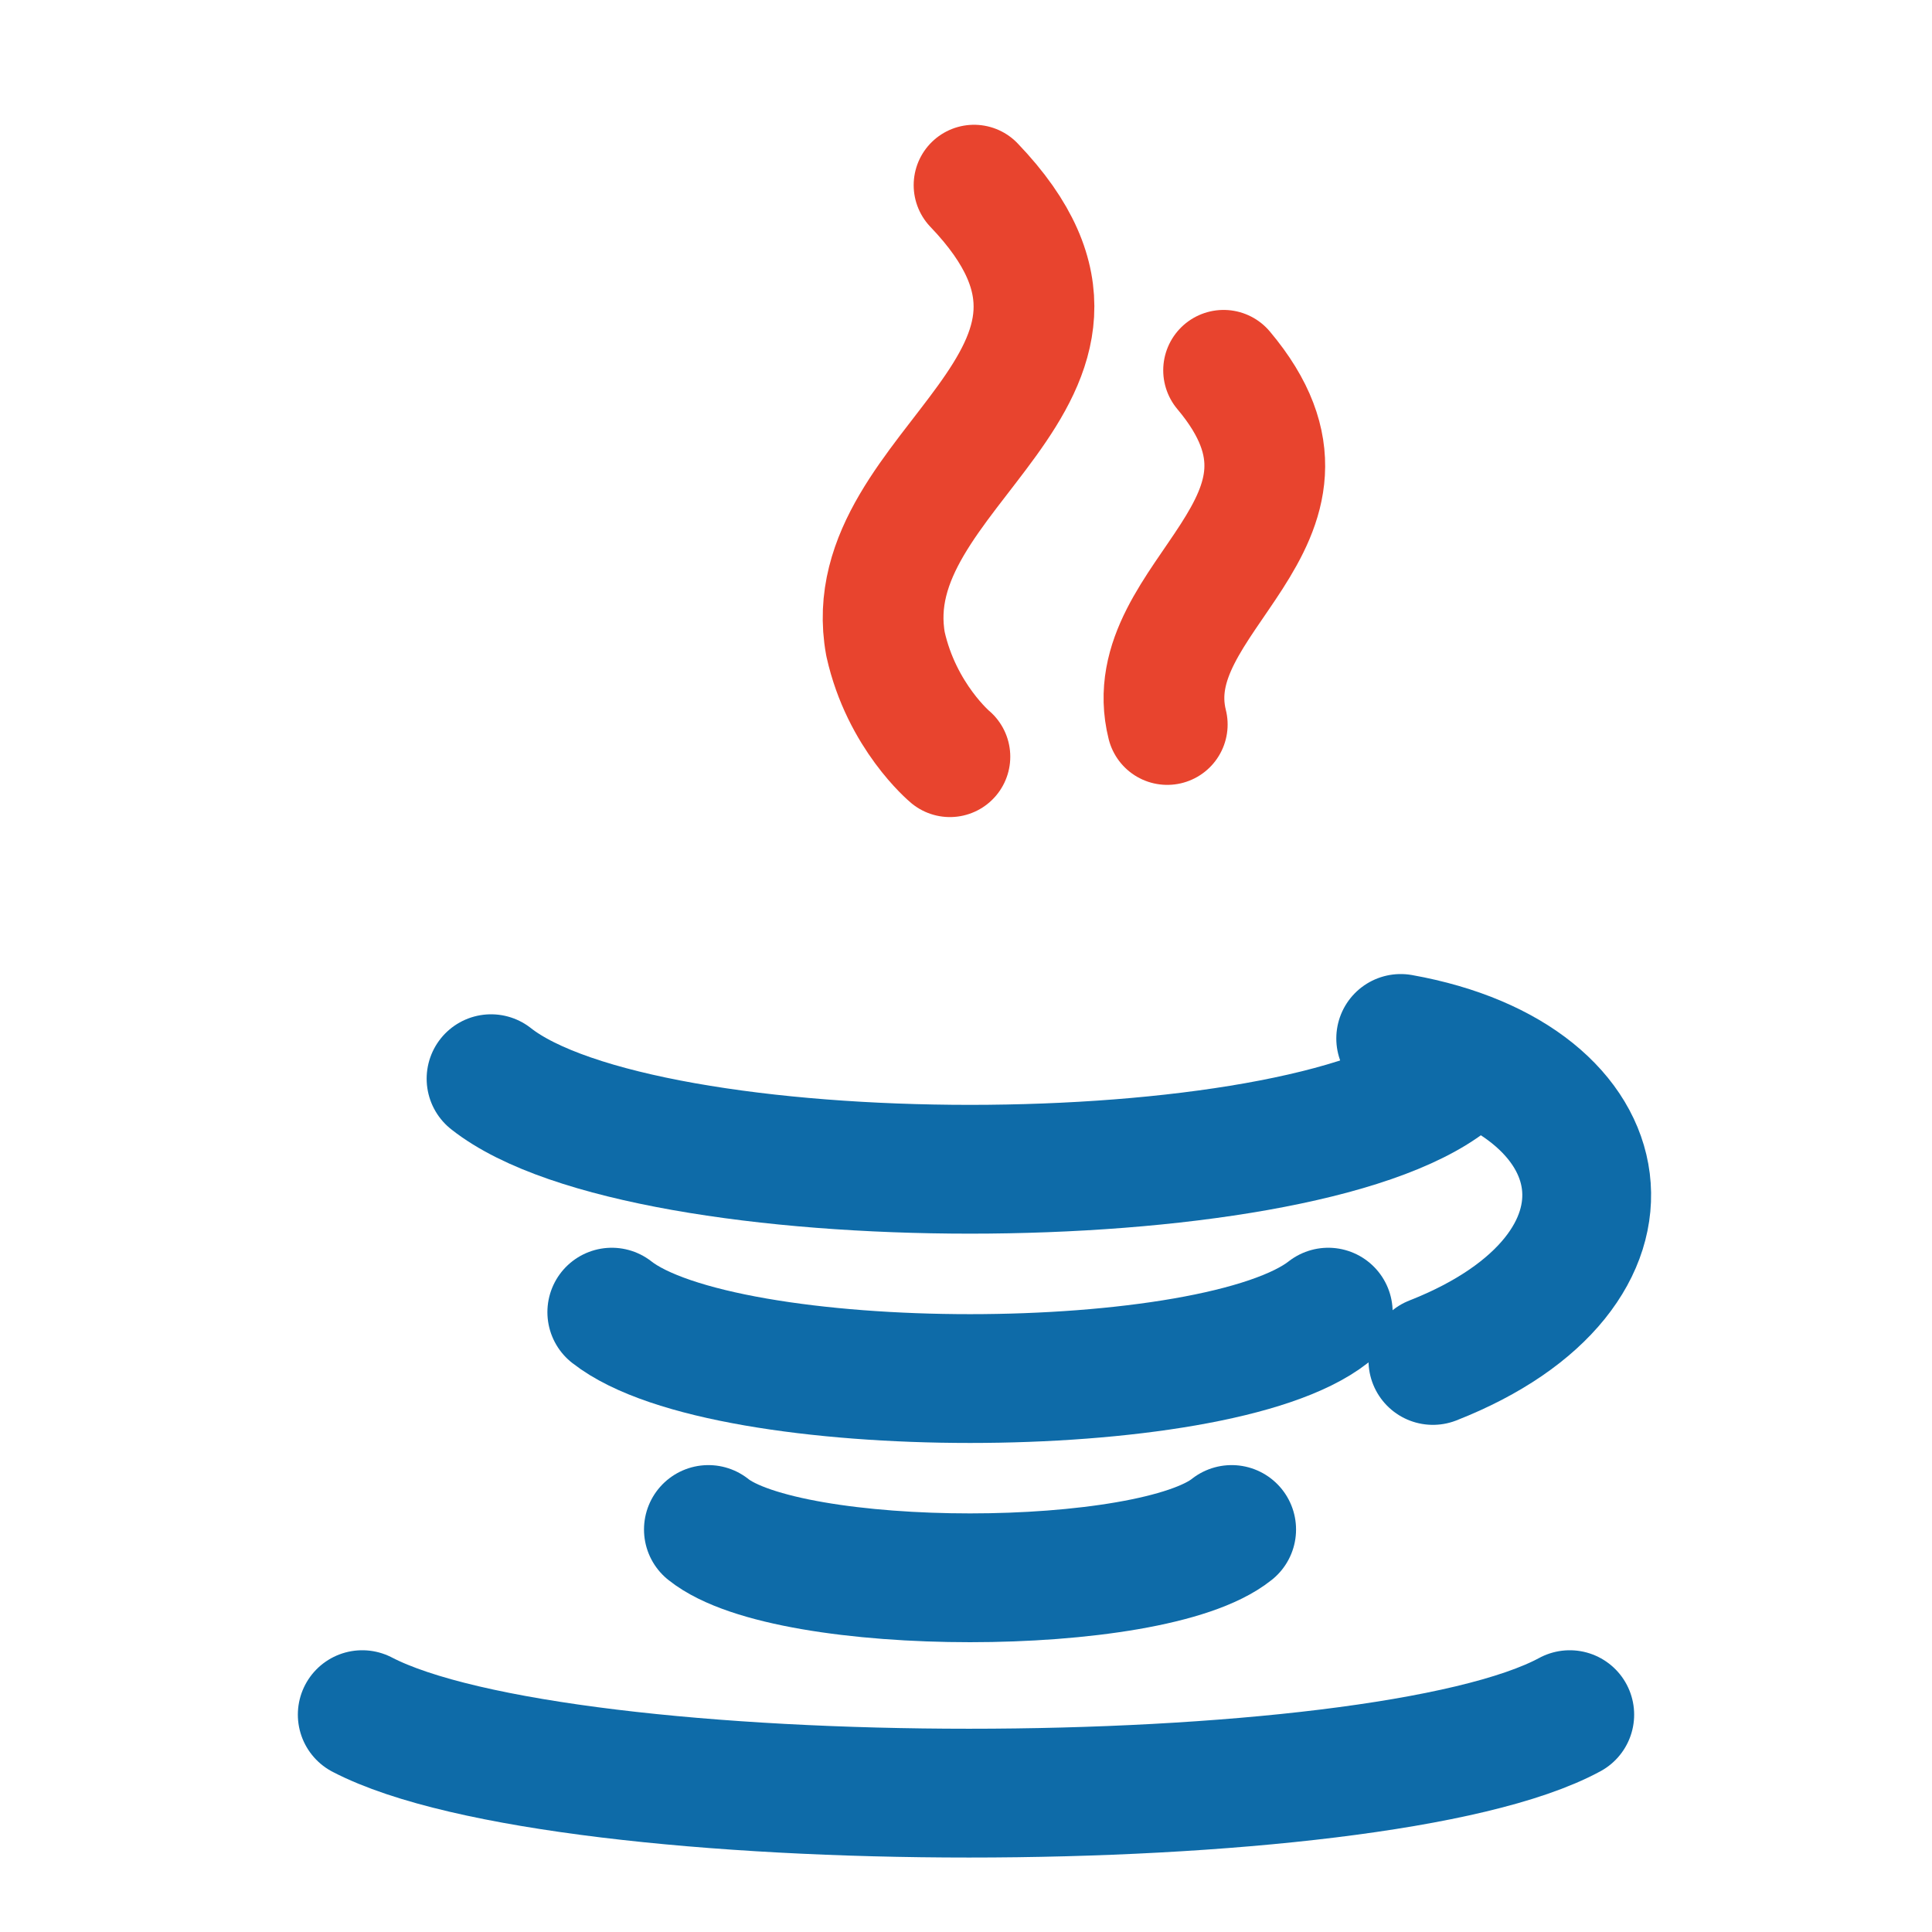
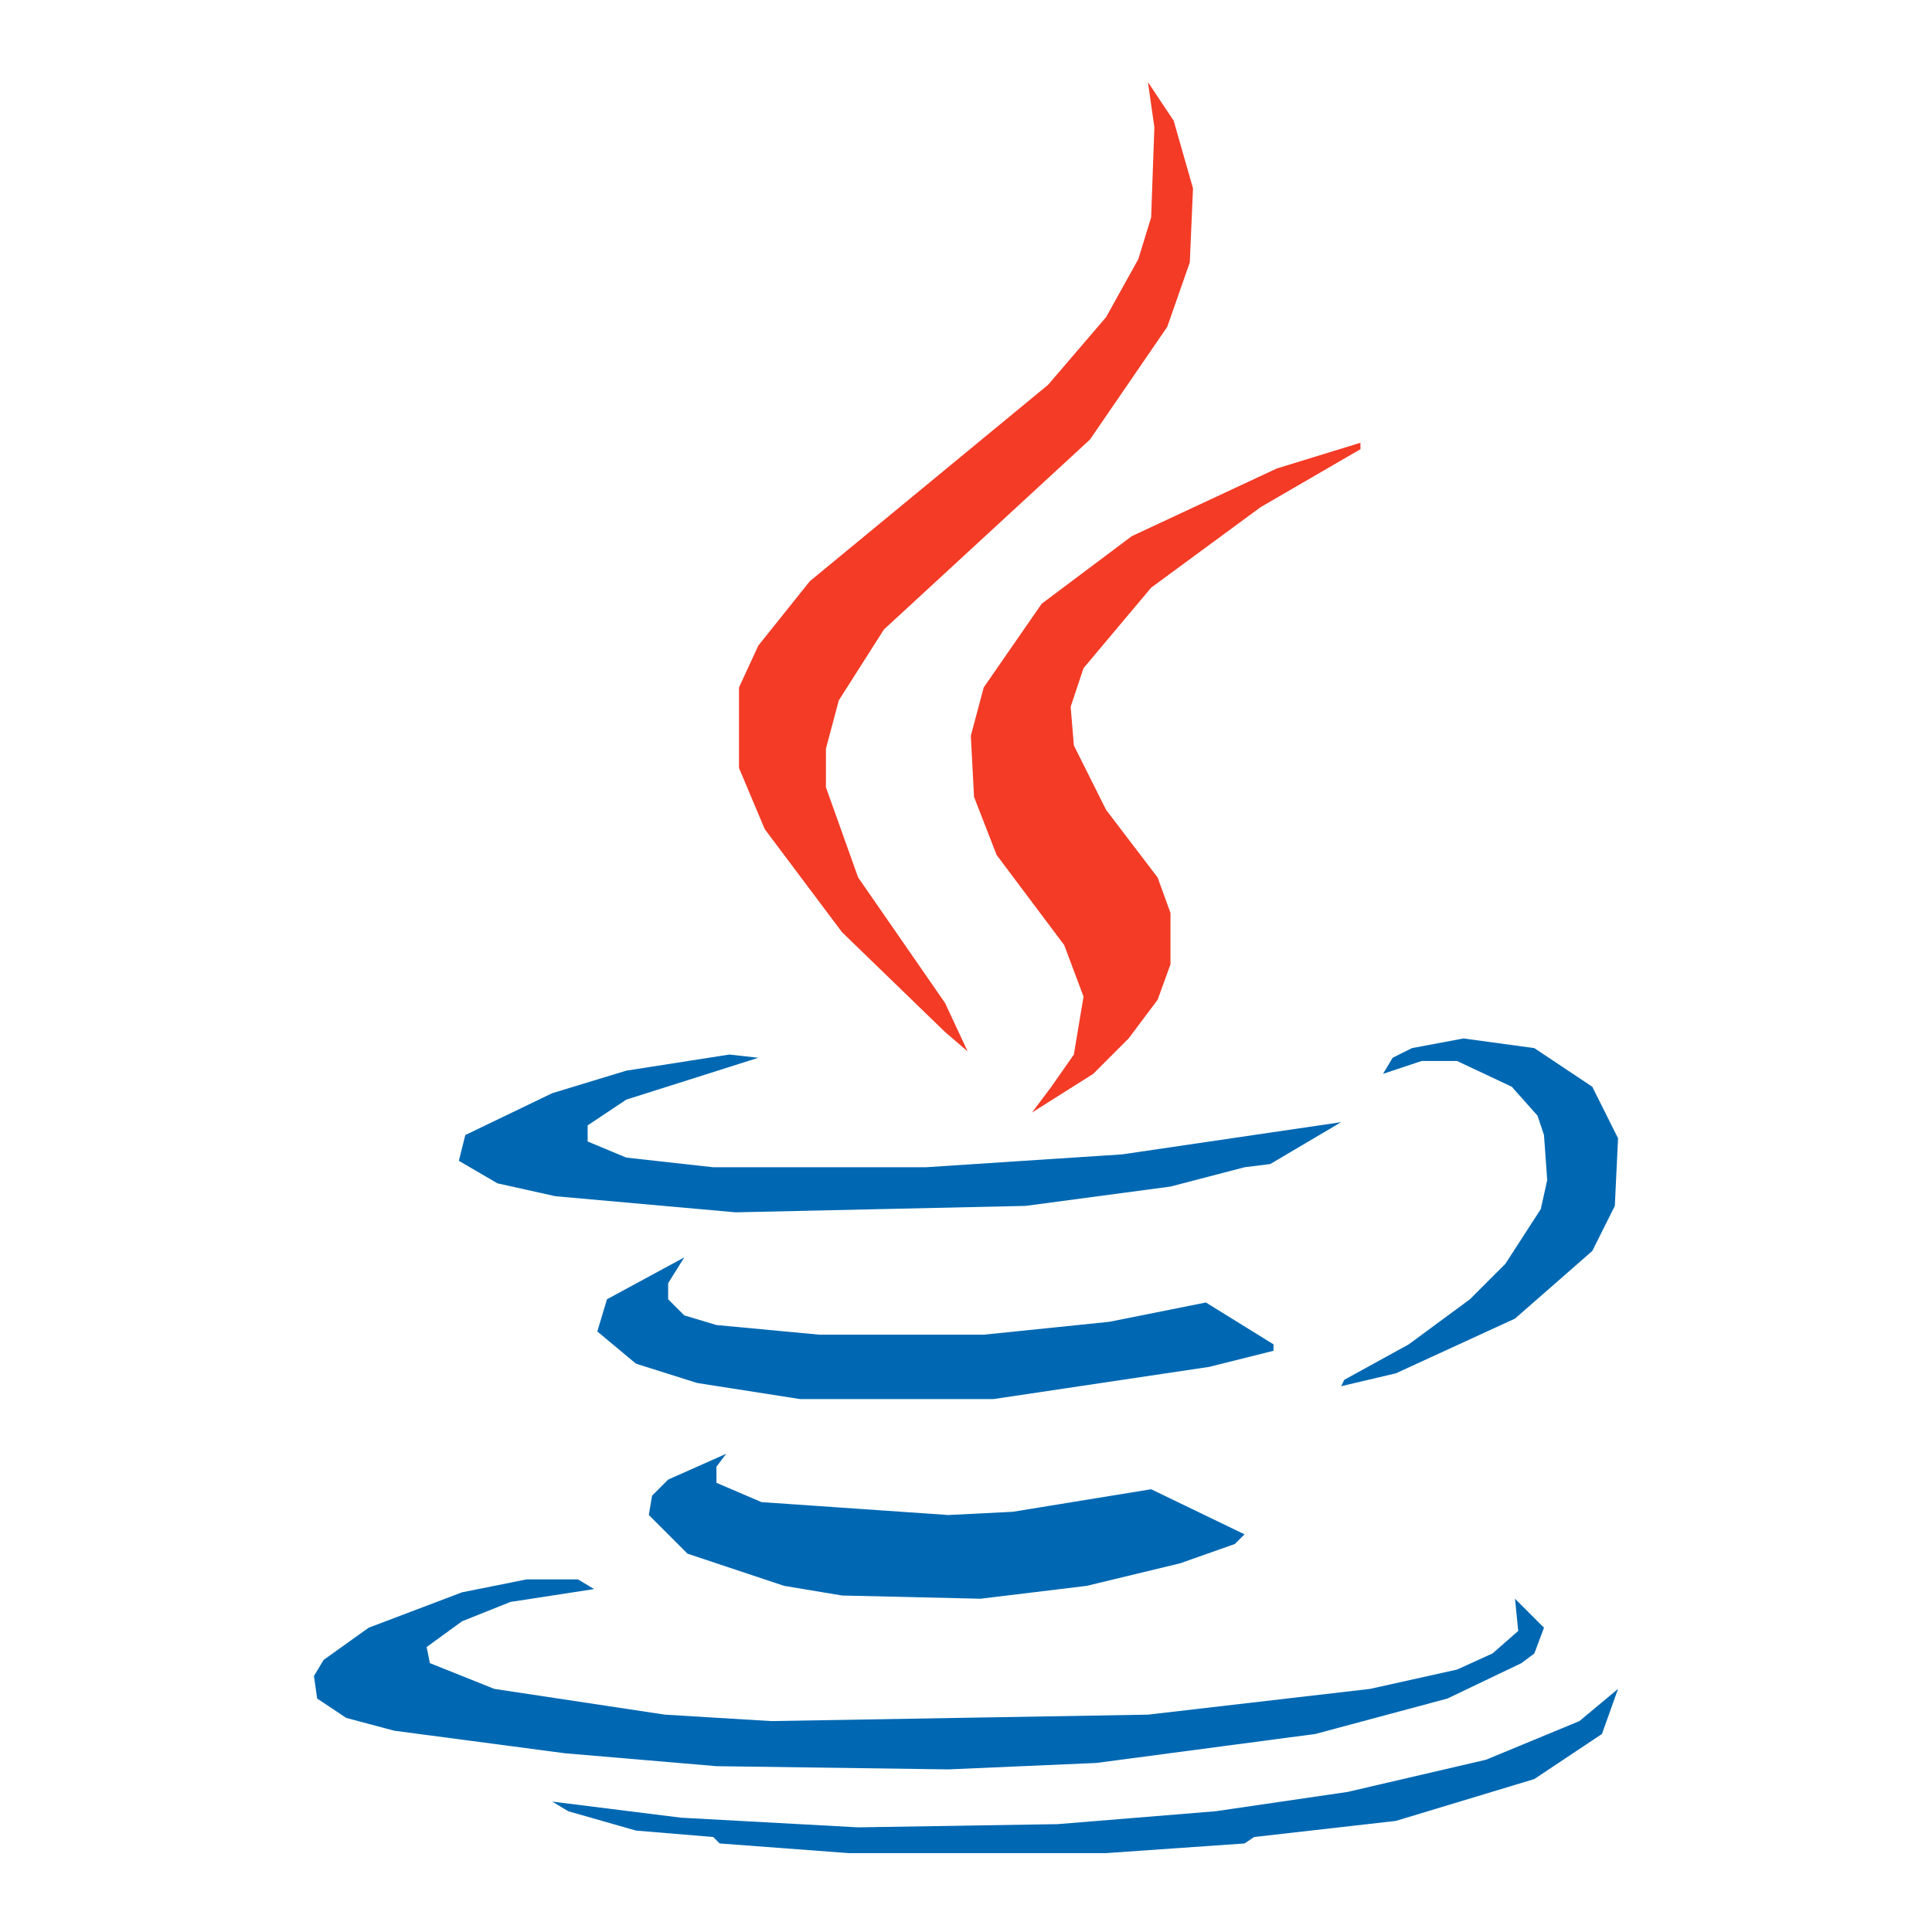
<svg xmlns="http://www.w3.org/2000/svg" viewBox="0 0 24 24" width="24" height="24">
-   <g fill="none" stroke-linecap="round" stroke-linejoin="round">
-     <g stroke="#e8442e" stroke-width="1.5">
-       <path d="M12.1 2.3c2.3 2.4-1.5 3.5-1.1 5.7.2.9.8 1.4.8 1.4" />
-       <path d="M15.2 4.6c1.6 1.9-1.1 2.8-.7 4.4" />
-     </g>
-     <g stroke="#0e6ba8" stroke-width="1.6">
-       <path d="M6.1 13.4c1.9 1.5 10 1.5 11.9 0" />
-       <path d="M7.6 16.3c1.4 1.1 7.5 1.1 8.9 0" />
-       <path d="M8.8 19c1 .8 5.5.8 6.5 0" />
-       <path d="M4.5 21.3c2.5 1.3 12.6 1.3 15 0" />
-       <path d="M17.4 12.9c2.8.5 3.2 2.9.4 4" />
-     </g>
-   </g>
+   <path fill="#0068b2" fill-rule="evenodd" d="M18.18 12.90 19.06 13.02 19.78 13.50 20.10 14.14 20.06 14.98 19.78 15.54 18.82 16.38 17.34 17.06 16.66 17.22 16.70 17.14 17.50 16.70 18.26 16.14 18.70 15.70 19.14 15.02 19.22 14.66 19.18 14.10 19.10 13.86 18.78 13.50 18.10 13.18 17.66 13.18 17.18 13.34 17.30 13.14 17.54 13.02Z M9.06 13.10 9.42 13.14 7.78 13.66 7.30 13.98 7.30 14.18 7.78 14.38 8.86 14.50 11.50 14.50 13.94 14.34 16.66 13.94 15.78 14.46 15.46 14.50 14.54 14.74 12.74 14.98 9.14 15.06 6.90 14.86 6.18 14.70 5.70 14.42 5.78 14.10 6.86 13.58 7.78 13.30Z M8.50 15.62 8.30 15.94 8.30 16.14 8.50 16.34 8.90 16.46 10.18 16.58 12.22 16.58 13.78 16.42 14.98 16.18 15.82 16.70 15.82 16.78 15.02 16.98 12.34 17.38 9.94 17.38 8.66 17.18 7.90 16.94 7.42 16.54 7.54 16.14Z M9.02 18.06 8.90 18.22 8.90 18.42 9.46 18.66 11.78 18.82 12.58 18.78 14.30 18.50 15.46 19.06 15.34 19.18 14.66 19.42 13.50 19.70 12.18 19.86 10.46 19.82 9.74 19.70 8.54 19.30 8.06 18.82 8.10 18.58 8.30 18.38Z M6.54 19.62 7.18 19.62 7.38 19.74 6.34 19.90 5.74 20.14 5.30 20.46 5.34 20.66 6.14 20.98 8.26 21.30 9.58 21.38 14.26 21.30 17.02 20.98 18.10 20.74 18.54 20.54 18.86 20.26 18.82 19.86 19.18 20.22 19.06 20.54 18.90 20.66 17.98 21.10 16.34 21.54 13.62 21.90 11.78 21.98 8.90 21.94 7.02 21.78 4.90 21.50 4.30 21.34 3.94 21.10 3.90 20.82 4.02 20.62 4.58 20.22 5.74 19.78Z M20.10 20.98 19.90 21.54 19.06 22.10 17.34 22.62 15.58 22.82 15.46 22.90 13.74 23.02 10.54 23.02 8.94 22.90 8.86 22.82 7.90 22.74 7.06 22.50 6.86 22.38 8.46 22.58 10.66 22.70 13.14 22.66 15.10 22.50 16.74 22.26 18.46 21.86 19.62 21.38Z" />
+   <path fill="#f33b26" fill-rule="evenodd" d="M14.26 1.02 14.58 1.50 14.82 2.34 14.78 3.26 14.50 4.06 13.54 5.46 10.98 7.82 10.42 8.70 10.26 9.30 10.26 9.78 10.66 10.90 11.74 12.46 12.02 13.06 11.74 12.82 10.46 11.58 9.50 10.30 9.18 9.54 9.18 8.54 9.42 8.02 10.06 7.22 13.02 4.78 13.74 3.94 14.14 3.22 14.30 2.70 14.34 1.58Z M16.90 5.50 16.90 5.58 15.66 6.30 14.30 7.30 13.46 8.30 13.30 8.78 13.34 9.26 13.74 10.06 14.38 10.90 14.54 11.34 14.54 11.98 14.38 12.42 14.02 12.90 13.58 13.34 12.82 13.82 13.06 13.50 13.34 13.10 13.46 12.38 13.22 11.74 12.38 10.62 12.10 9.90 12.06 9.14 12.22 8.54 12.94 7.50 14.06 6.66 15.86 5.82Z" />
</svg>
